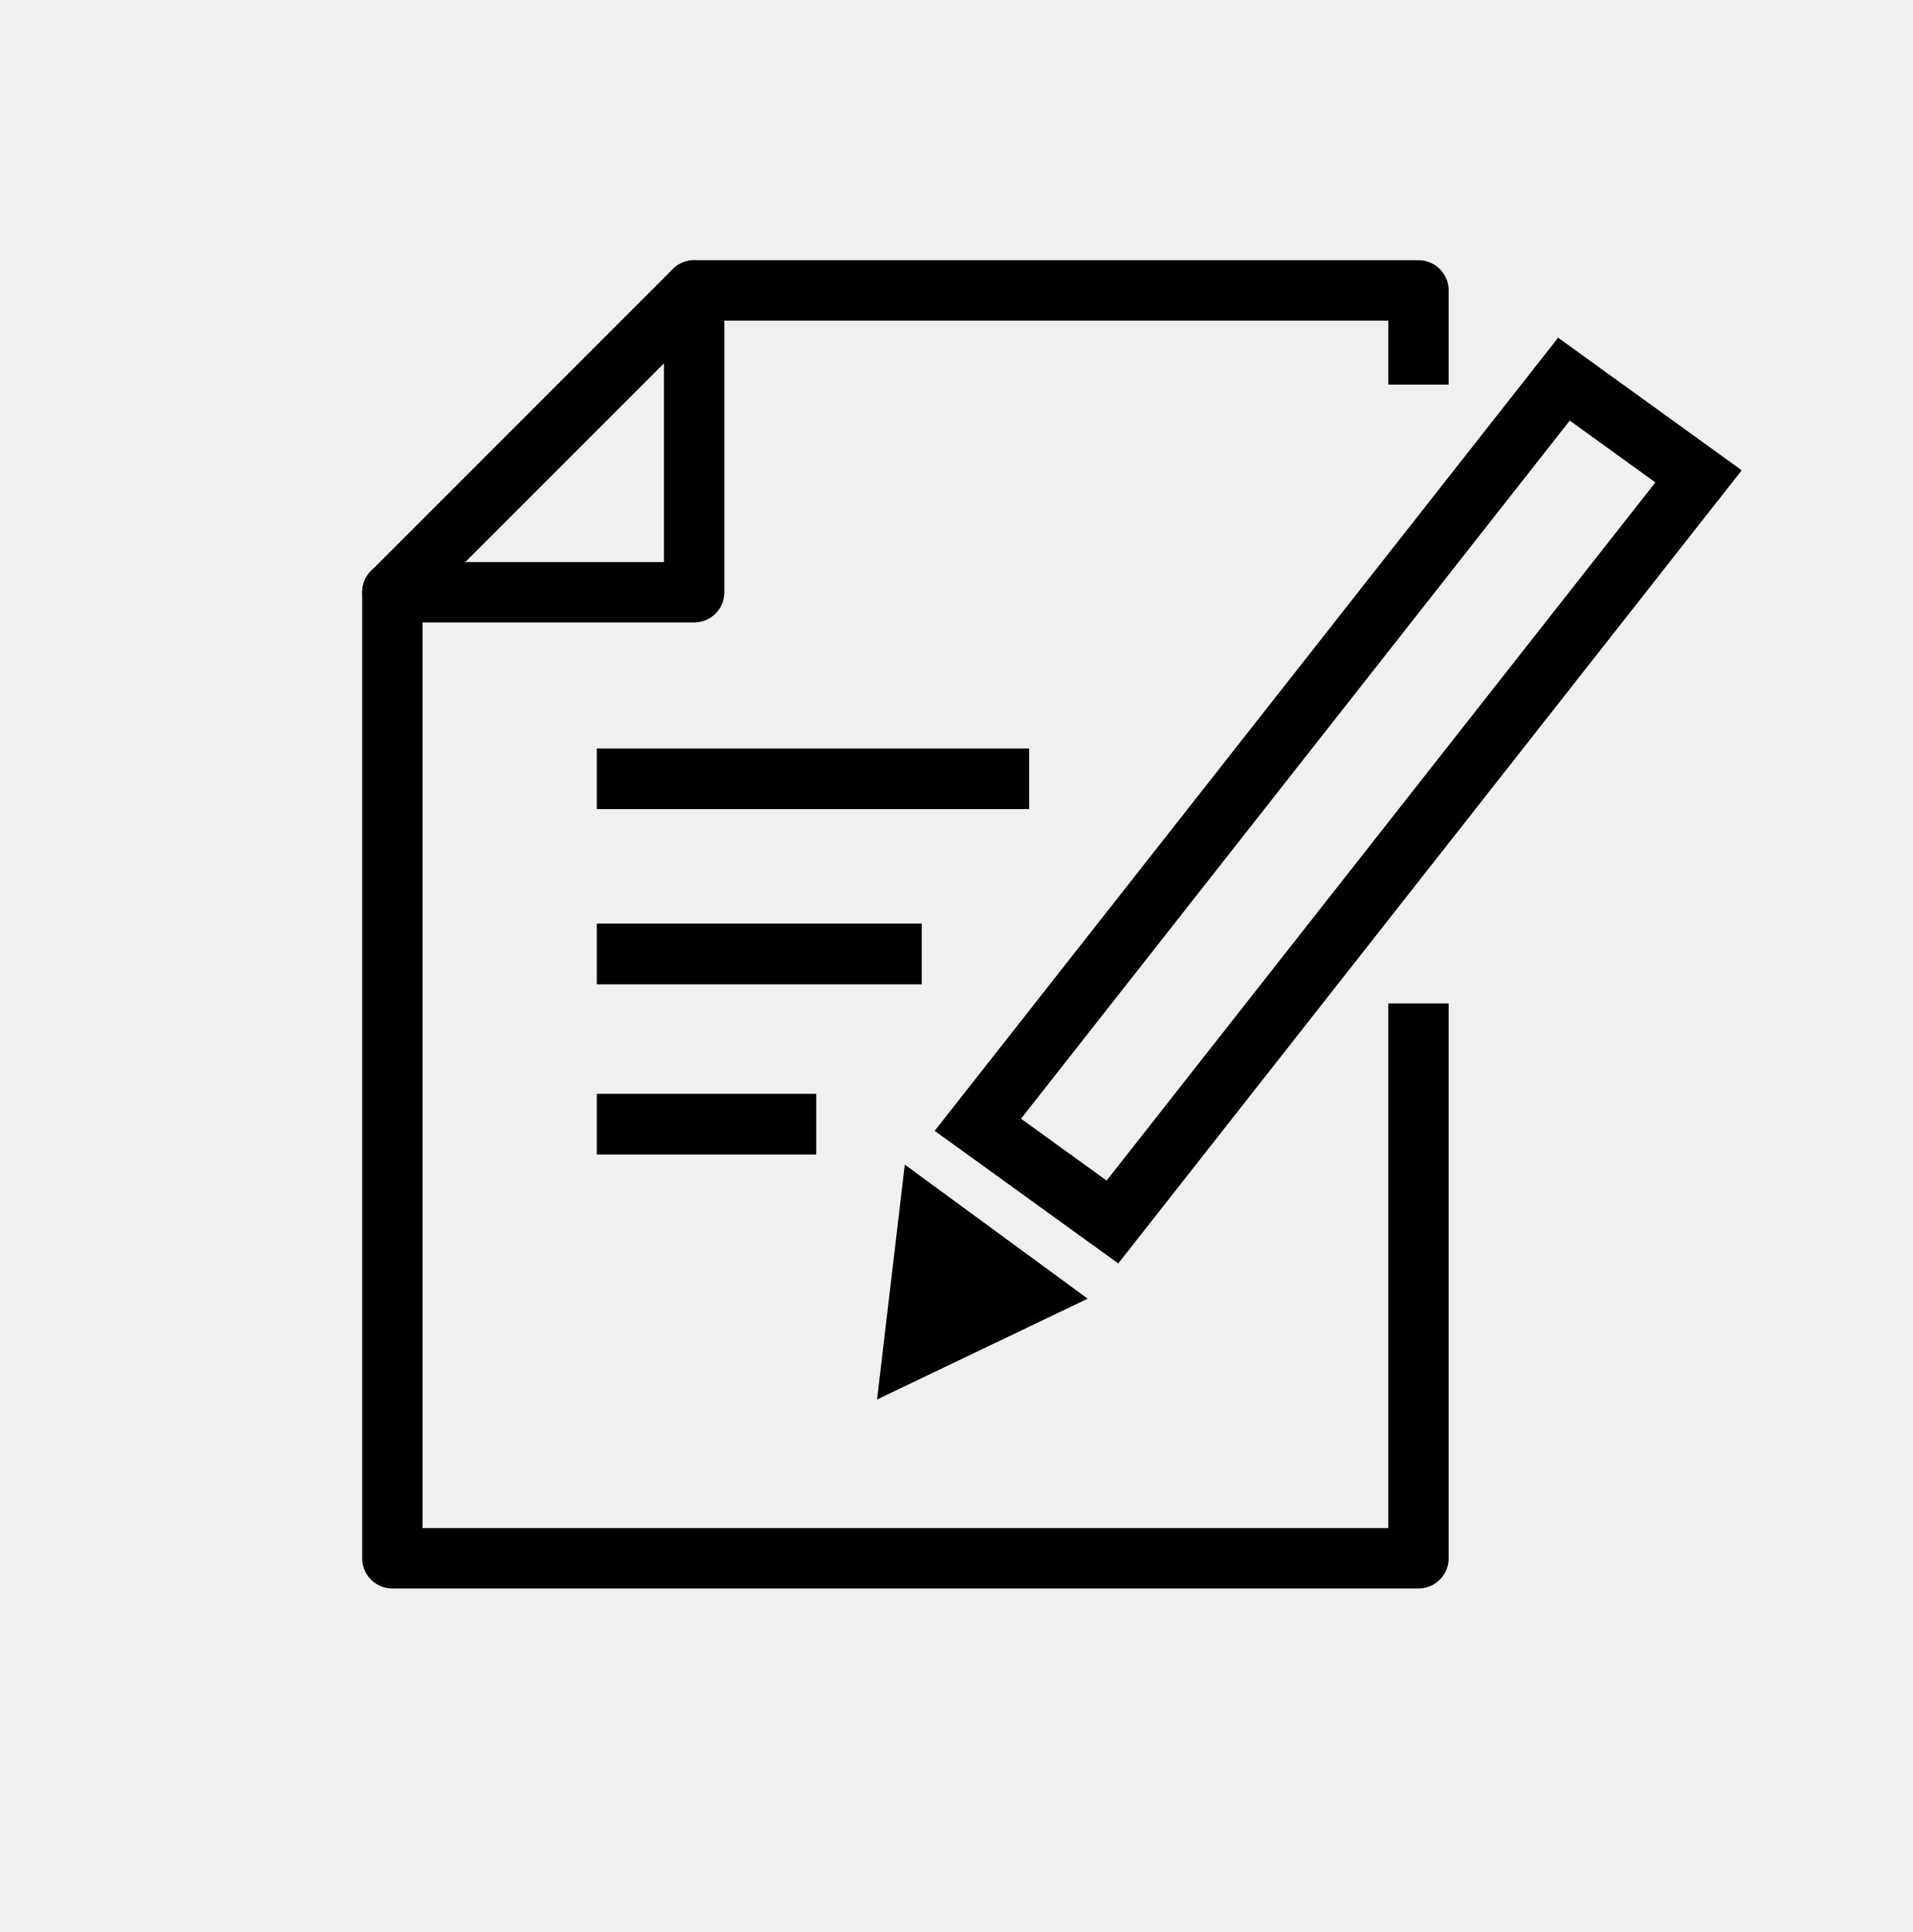
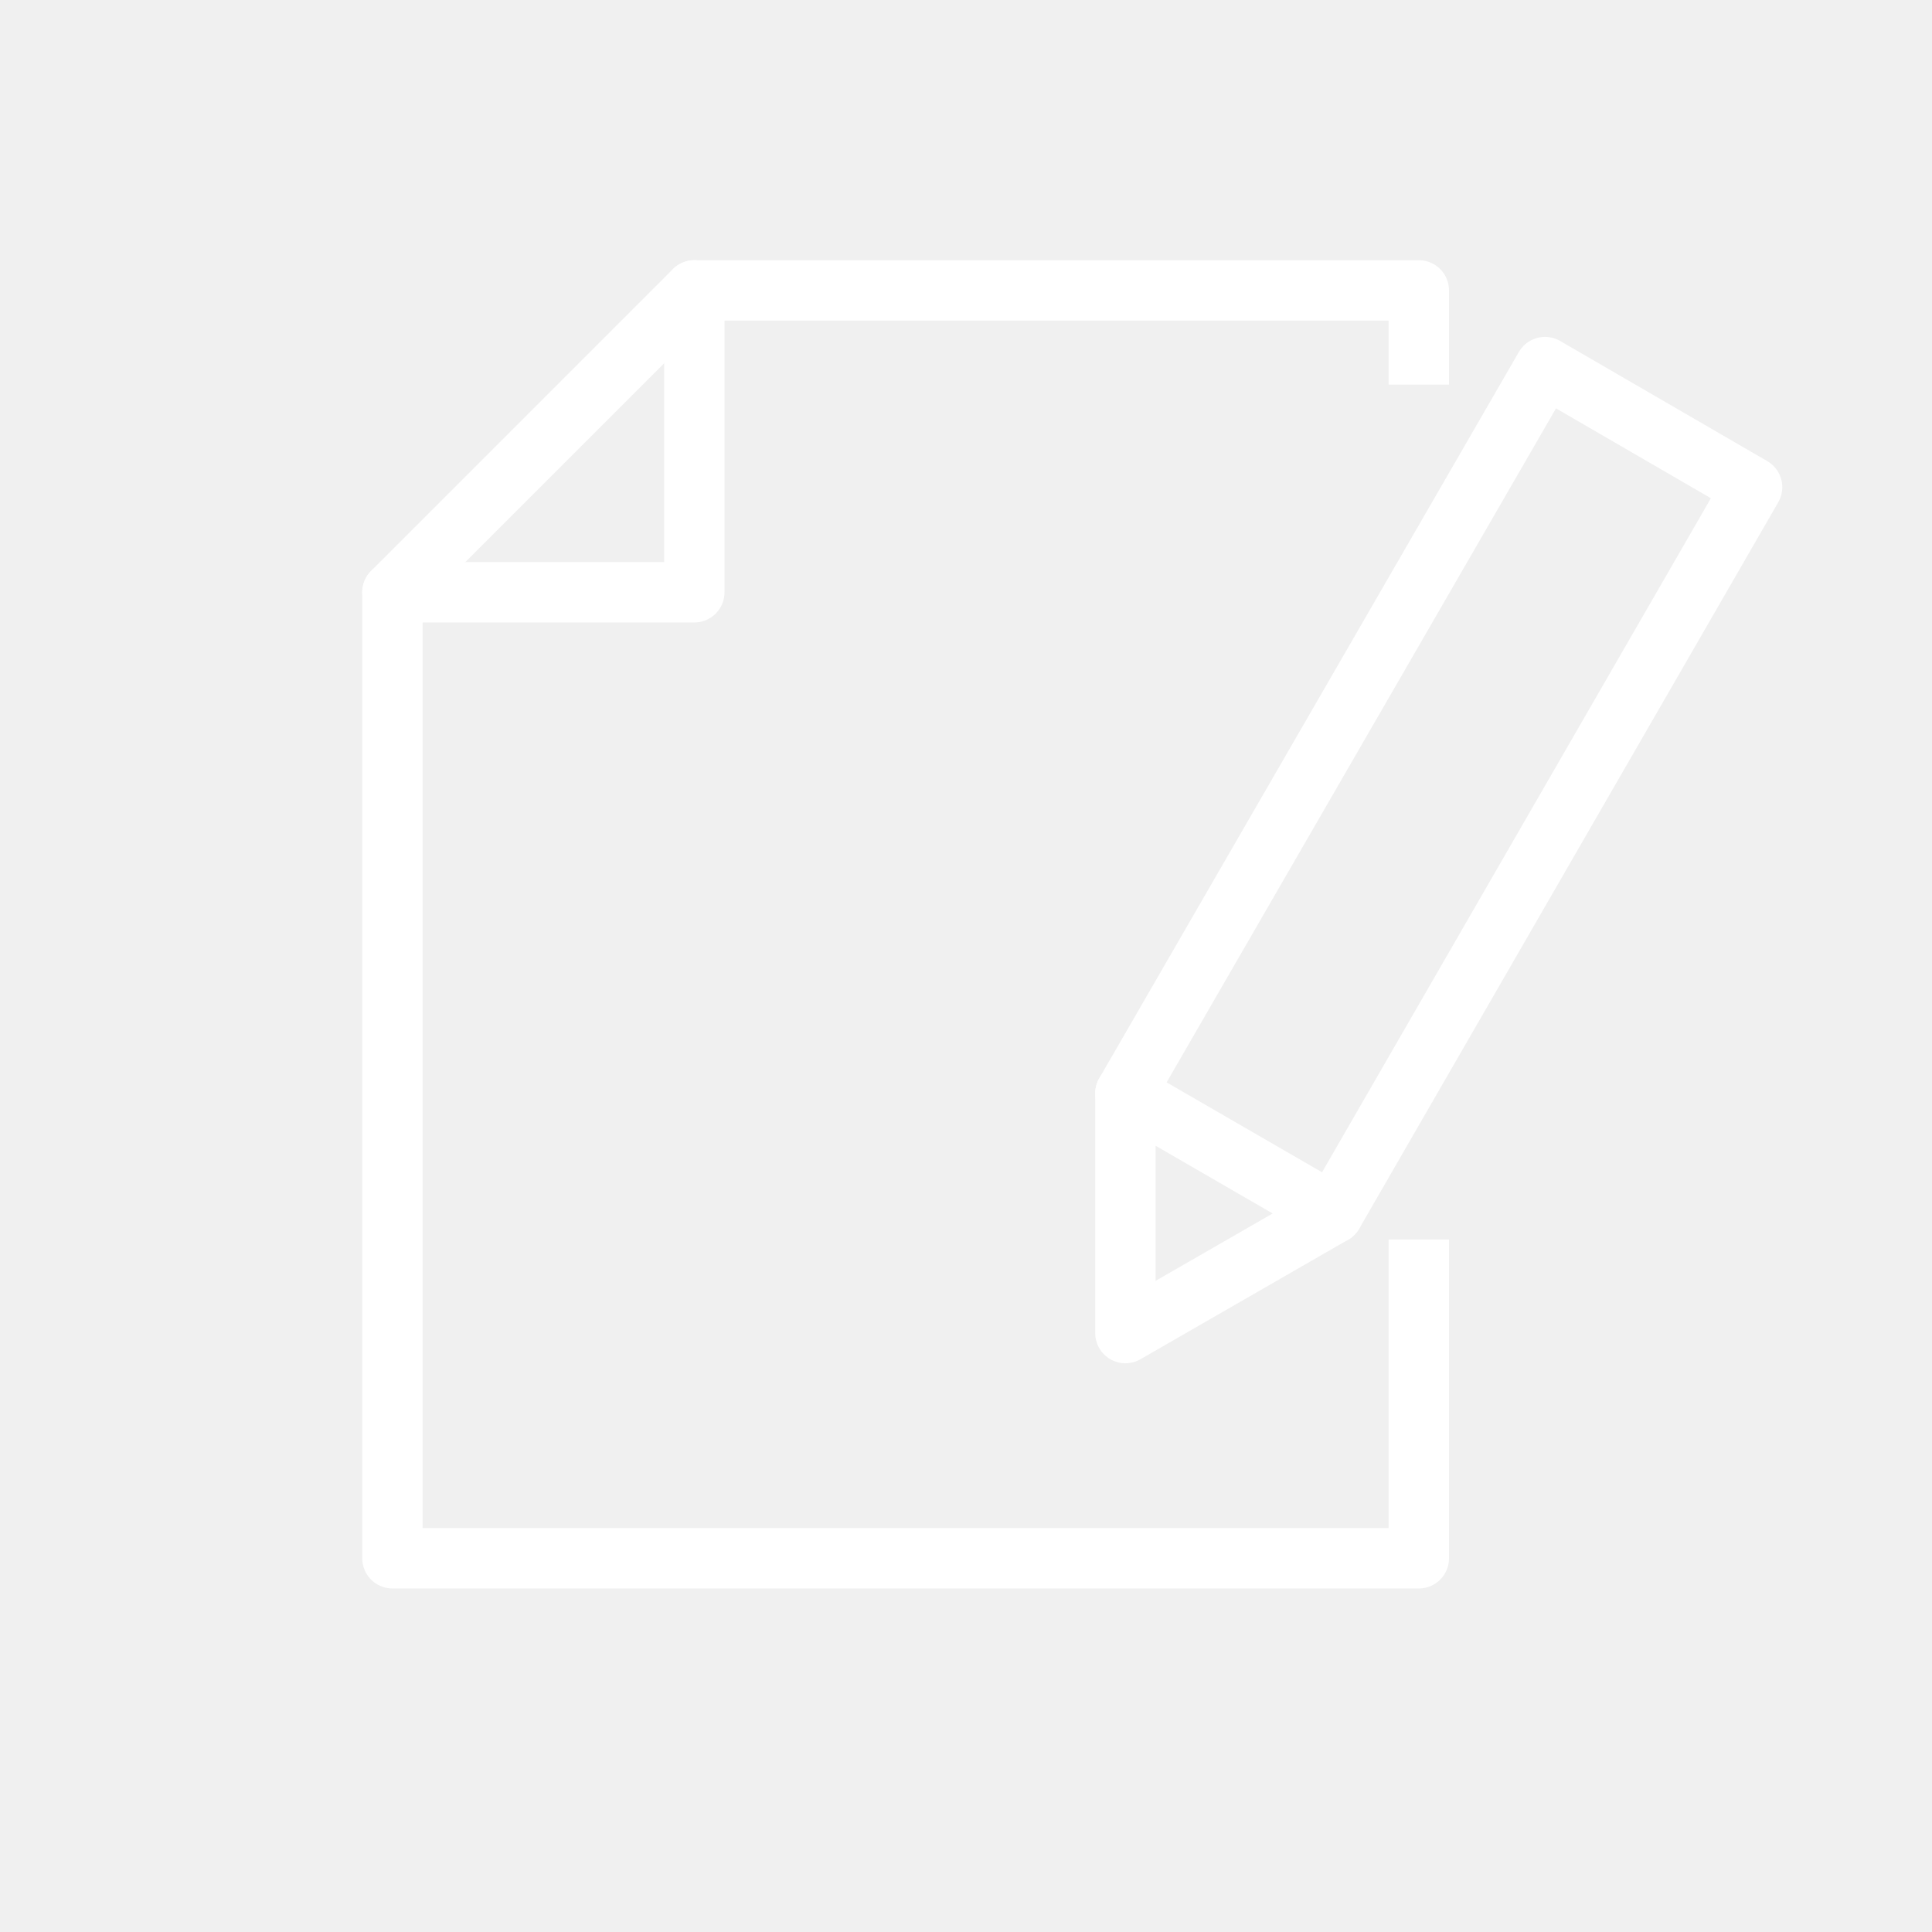
- <svg xmlns="http://www.w3.org/2000/svg" viewBox="0 0 31.68 32">
+ <svg xmlns="http://www.w3.org/2000/svg" id="cat-pg" viewBox="0 0 32 32">
  <defs>
-     <style>.cls-1{clip-path:url(#clip-path);}.cls-2{clip-path:url(#clip-path-2);}.cls-3{clip-path:url(#clip-path-3);}.cls-4,.cls-5,.cls-6{fill:none;stroke:#000;}.cls-4,.cls-5{stroke-linejoin:round;}.cls-5{stroke-linecap:round;}.cls-6{stroke-miterlimit:10;}</style>
-     <clipPath id="clip-path">
-       <rect x="9.89" y="12.4" width="7.16" height="1" />
-     </clipPath>
-     <clipPath id="clip-path-2">
-       <rect x="9.89" y="15.3" width="5.38" height="1" />
-     </clipPath>
-     <clipPath id="clip-path-3">
-       <rect x="9.89" y="18.12" width="3.63" height="1" />
-     </clipPath>
+     <style>.cls-1,.cls-2{fill:none;stroke:#fff;stroke-linejoin:round;}.cls-2{stroke-linecap:round;}</style>
  </defs>
-   <g id="exc">
-     <rect x="9.89" y="12.4" width="7.16" height="1" />
-     <g class="cls-1">
-       <rect x="9.89" y="12.4" width="7.16" height="1" />
-     </g>
-     <rect x="9.89" y="15.3" width="5.38" height="1" />
-     <g class="cls-2">
-       <rect x="9.89" y="15.3" width="5.38" height="1" />
-     </g>
-     <rect x="9.89" y="18.12" width="3.63" height="1" />
-     <g class="cls-3">
-       <rect x="9.89" y="18.12" width="3.63" height="1" />
-     </g>
-     <polyline class="cls-4" points="23.5 6.37 23.5 4.81 11.5 4.81 6.5 9.81 6.5 25.81 23.5 25.81 23.5 17.53 23.5 16.62" />
-     <polyline class="cls-5" points="11.5 4.81 11.5 9.81 6.5 9.81" />
-     <polygon points="18.02 21.51 14.53 23.18 14.99 19.29 18.02 21.51" />
-     <polygon class="cls-6" points="16.2 18.63 18.43 20.24 28.14 7.89 25.91 6.28 16.2 18.63" />
-   </g>
+   <polyline class="cls-1" points="23.5 6.37 23.5 4.81 11.5 4.81 6.5 9.81 6.5 25.81 23.5 25.81 23.5 20.53" />
+   <polyline class="cls-2" points="11.5 4.81 11.5 9.81 6.5 9.81" />
+   <polygon class="cls-1" points="22.08 20.1 18.64 22.08 18.64 18.11 22.08 20.1" />
+   <polyline class="cls-2" points="22.08 20.1 29.02 8.07 25.59 6.08 18.64 18.11" />
</svg>
